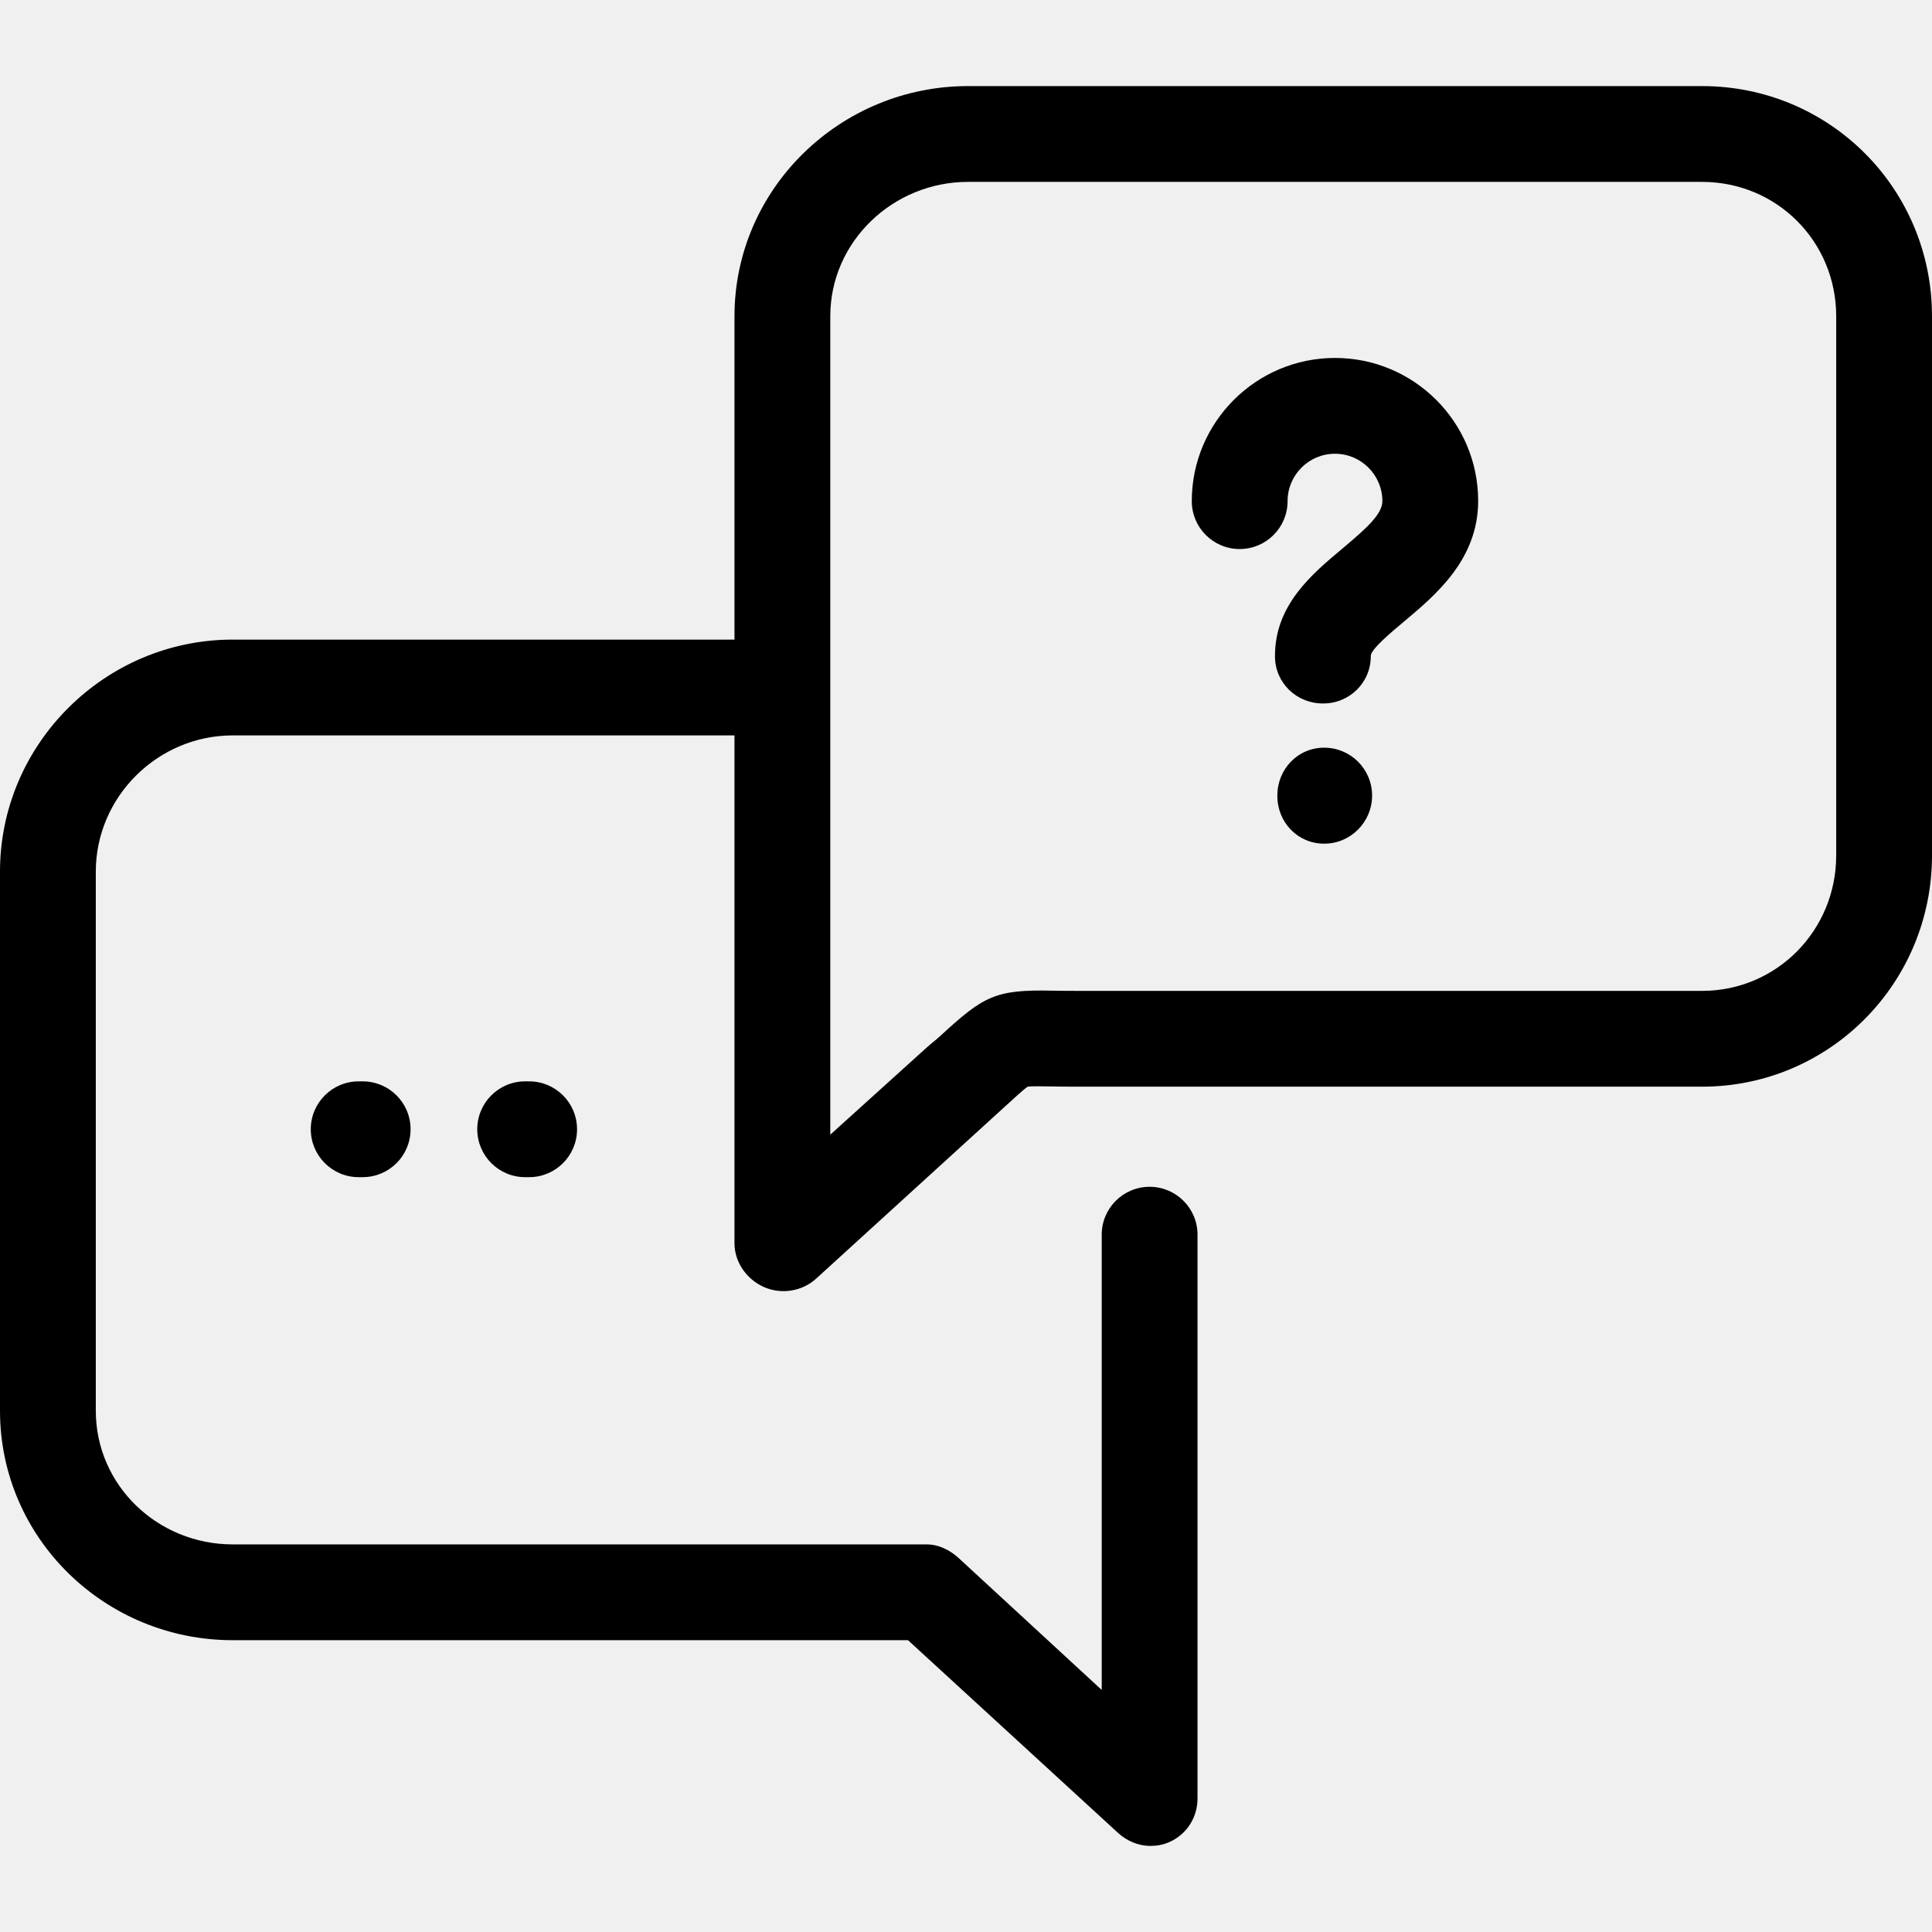
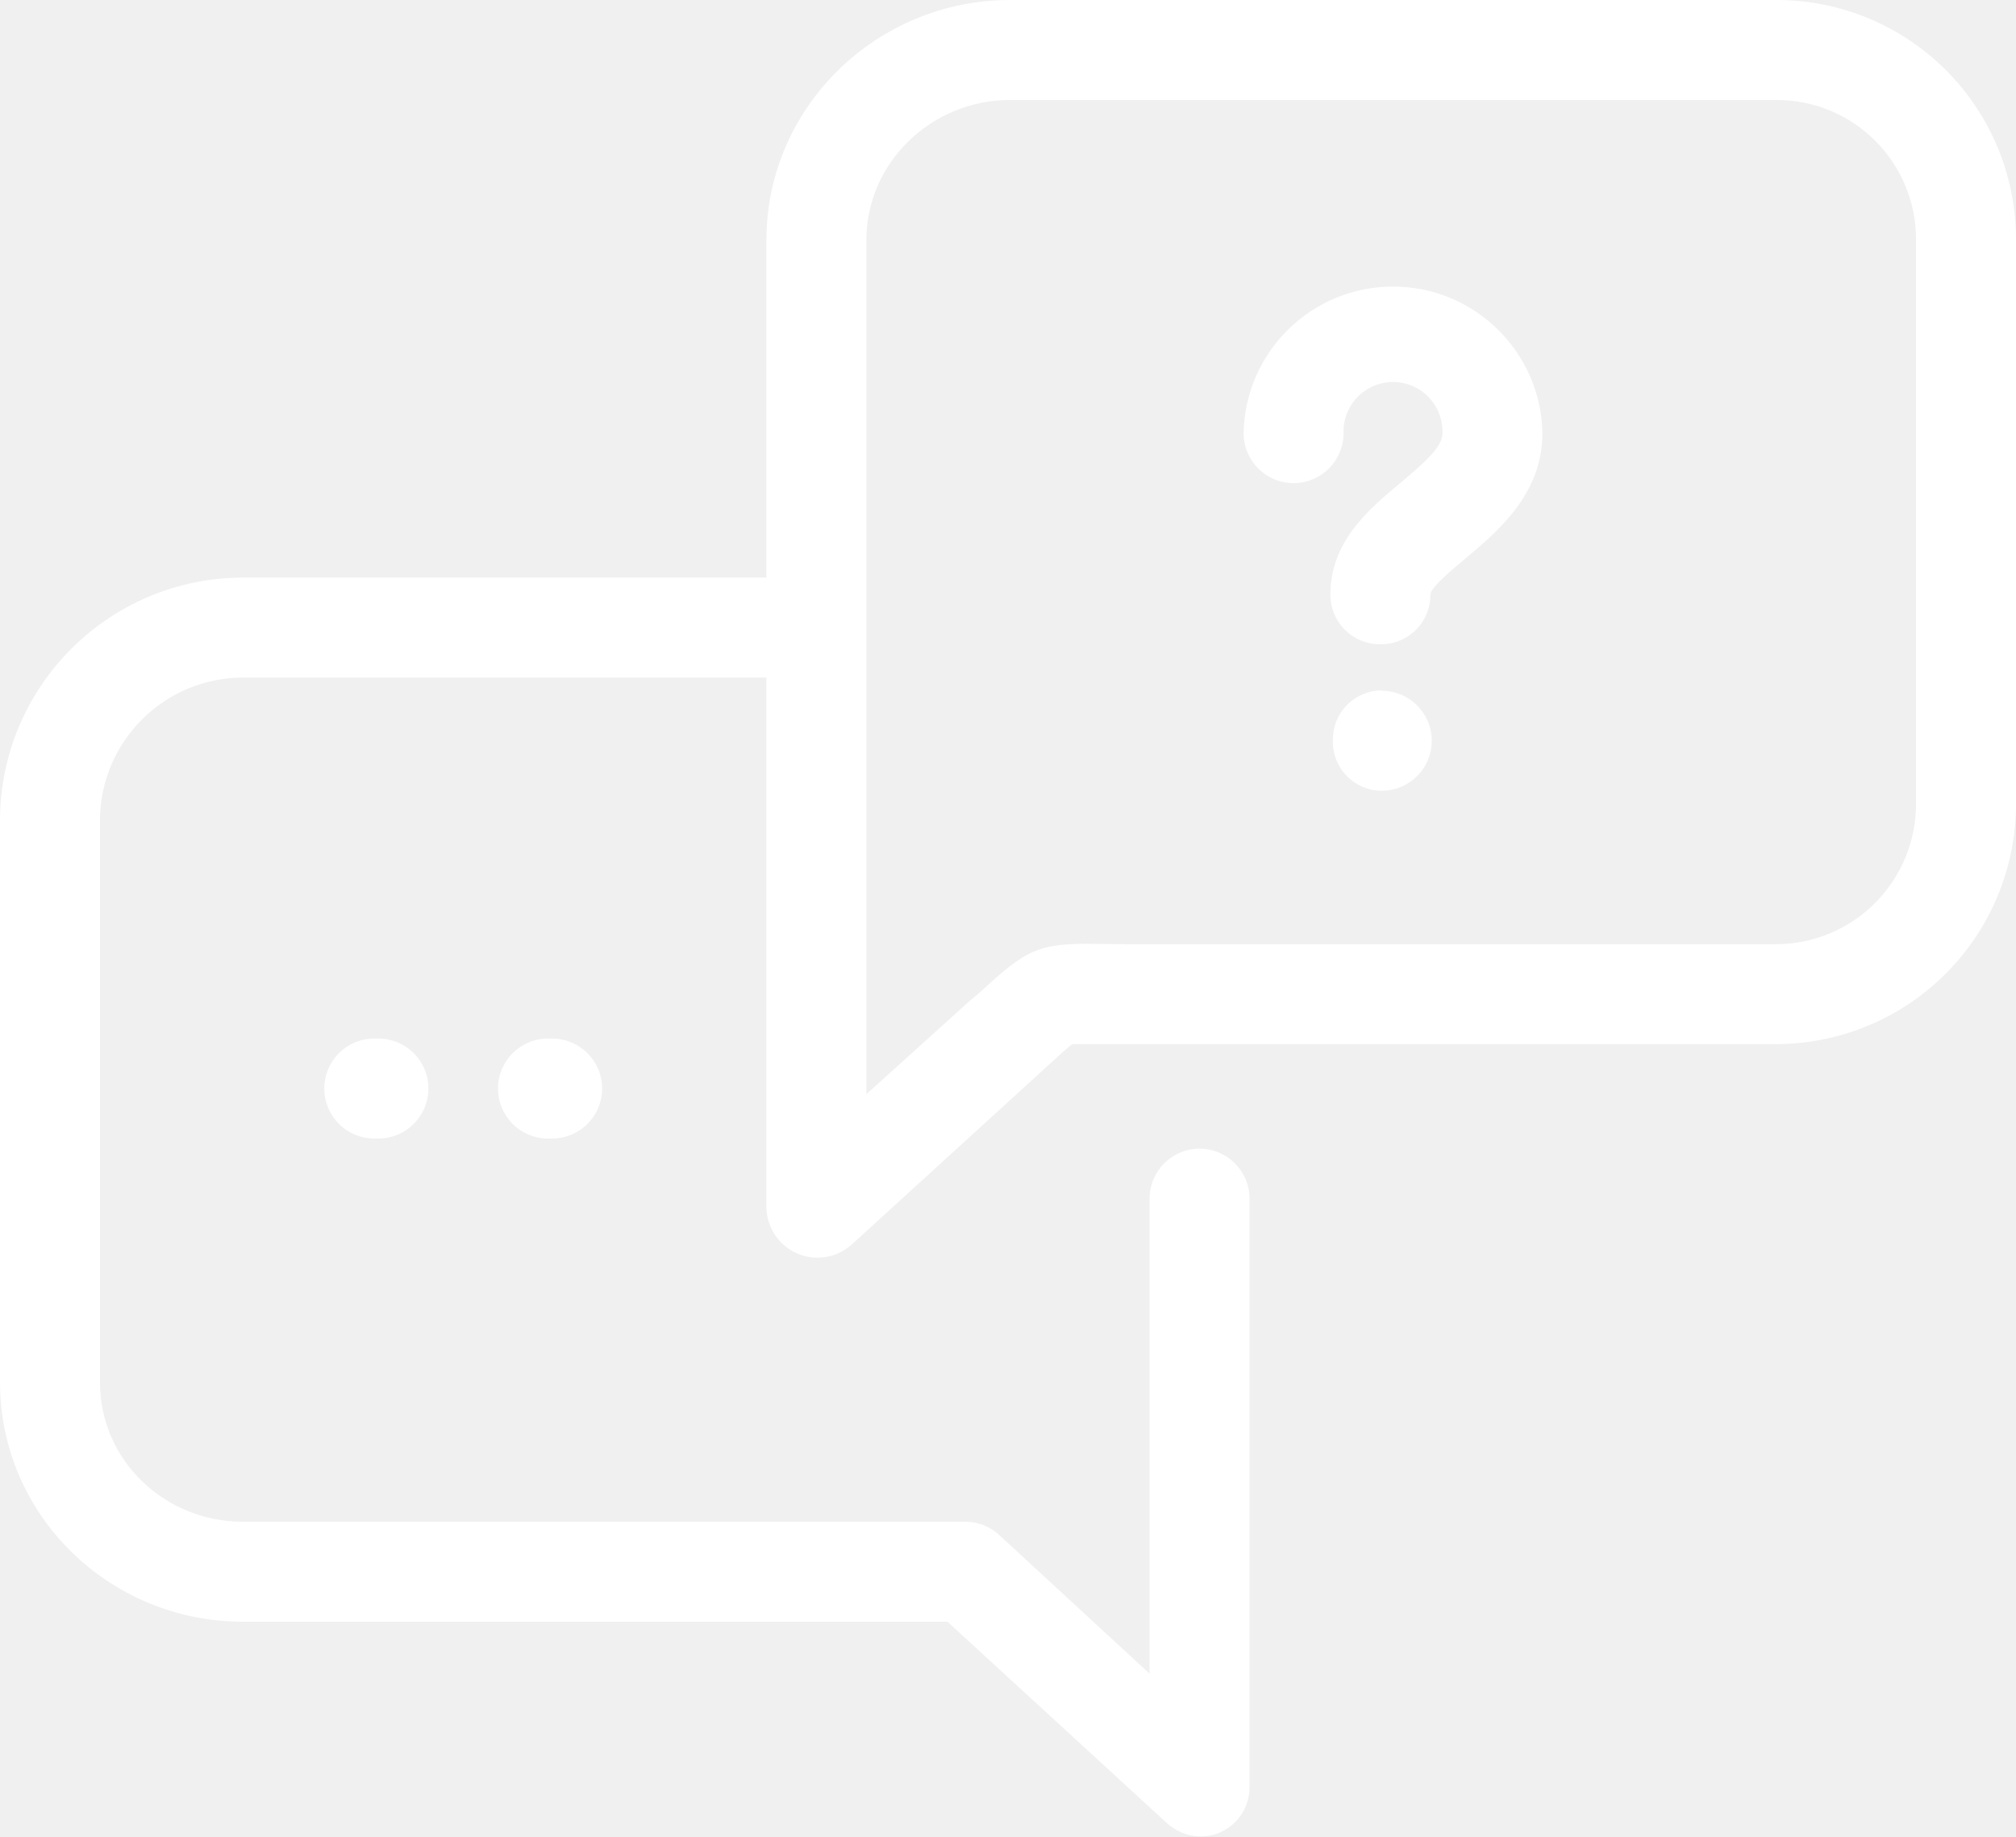
- <svg xmlns="http://www.w3.org/2000/svg" version="1.1" id="Capa_1" x="0px" y="0px" viewBox="0 0 363 363" style="enable-background:new 0 0 363 363;" xml:space="preserve">
-   <path d="M277.73,94.123c0,10.997-8.006,17.685-13.852,22.593c-2.214,1.859-6.335,5.251-6.324,6.518  c0.04,4.97-3.956,8.939-8.927,8.939c-0.025,0-0.05,0-0.075,0c-4.936,0-8.958-3.847-8.998-8.792  c-0.079-9.747,7.034-15.584,12.75-20.383c4.485-3.766,7.426-6.416,7.426-8.841c0-4.909-3.994-8.903-8.903-8.903  c-4.911,0-8.906,3.994-8.906,8.903c0,4.971-4.029,9-9,9s-9-4.029-9-9c0-14.834,12.069-26.903,26.904-26.903  C265.661,67.253,277.73,79.288,277.73,94.123z M248.801,140.481c-4.971,0-8.801,4.029-8.801,9v0.069  c0,4.971,3.831,8.966,8.801,8.966s9-4.064,9-9.035S253.772,140.481,248.801,140.481z M67.392,203.174c-4.971,0-9,4.029-9,9  s4.029,9,9,9h0.75c4.971,0,9-4.029,9-9s-4.029-9-9-9H67.392z M98.671,203.174c-4.971,0-9,4.029-9,9s4.029,9,9,9h0.749  c4.971,0,9-4.029,9-9s-4.029-9-9-9H98.671z M363,59.425v101.301c0,23.985-19.232,43.448-43.217,43.448H203.066  c-2.282,0-4.161-0.013-5.733-0.046c-1.647-0.034-3.501-0.047-4.224,0.033c-0.753,0.5-2.599,2.191-4.378,3.83  c-0.705,0.649-1.503,1.363-2.364,2.149l-33.022,30.098c-2.634,2.403-6.531,3.025-9.793,1.587c-3.262-1.439-5.552-4.669-5.552-8.234  v-95.417H43.72c-14.062,0-25.72,11.523-25.72,25.583v101.301c0,14.061,11.659,25.116,25.72,25.116h130.374  c2.245,0,4.345,1.031,6.003,2.545L207,317.523v-85.539c0-4.971,4.029-9,9-9s9,4.029,9,9v105.938c0,3.565-2.04,6.747-5.303,8.186  c-1.167,0.515-2.339,0.718-3.566,0.718c-2.204,0-4.378-0.905-6.069-2.449l-39.457-36.204H43.72c-23.986,0-43.72-19.13-43.72-43.116  V163.757c0-23.985,19.734-43.583,43.72-43.583H138V59.425c0-23.986,19.885-43.251,43.871-43.251h137.913  C343.768,16.174,363,35.439,363,59.425z M345,59.425c0-14.061-11.157-25.251-25.217-25.251H181.871  C167.81,34.174,156,45.364,156,59.425v69.833v83.934l18.095-16.353c0.838-0.765,1.777-1.465,2.462-2.097  c8.263-7.614,10.377-8.831,21.155-8.609c1.47,0.031,3.221,0.042,5.354,0.042h116.717c14.06,0,25.217-11.388,25.217-25.448V59.425z" />
-   <g>
- </g>
-   <g>
- </g>
-   <g>
- </g>
-   <g>
- </g>
-   <g>
- </g>
-   <g>
- </g>
-   <g>
- </g>
-   <g>
- </g>
-   <g>
- </g>
-   <g>
- </g>
-   <g>
- </g>
-   <g>
- </g>
-   <g>
- </g>
-   <g>
- </g>
-   <g>
- </g>
+ <svg xmlns="http://www.w3.org/2000/svg" id="Capa_1" data-name="Capa 1" viewBox="0 0 363 330.65">
+   <defs>
+     <style>.cls-1{fill:#fff;}</style>
+   </defs>
+   <path class="cls-1" d="M277.73,94.12c0,11-8,17.69-13.85,22.6-2.22,1.86-6.34,5.25-6.33,6.51a8.86,8.86,0,0,1-8.92,8.94h-.08a8.89,8.89,0,0,1-9-8.79c-.07-9.75,7-15.58,12.75-20.38,4.49-3.77,7.43-6.42,7.43-8.84a8.91,8.91,0,1,0-17.81,0,9,9,0,0,1-18,0,26.91,26.91,0,0,1,53.81,0ZM248.8,140.48a8.83,8.83,0,0,0-8.8,9v.07a8.81,8.81,0,0,0,8.8,9,9,9,0,0,0,0-18ZM67.39,203.17a9,9,0,0,0,0,18h.75a9,9,0,1,0,0-18Zm31.28,0a9,9,0,1,0,0,18h.75a9,9,0,0,0,0-18ZM363,59.42V160.73a43.26,43.26,0,0,1-43.22,43.44H203.07c-2.29,0-4.17,0-5.74,0s-3.5,0-4.22,0c-.75.5-2.6,2.19-4.38,3.83-.7.65-1.5,1.36-2.36,2.15l-33,30.1A9.2,9.2,0,0,1,138,233.59V138.17H43.72A25.8,25.8,0,0,0,18,163.76v101.3c0,14.06,11.66,25.11,25.72,25.11H174.09a9.07,9.07,0,0,1,6,2.55l26.9,24.8V232a9,9,0,0,1,18,0V337.92a8.88,8.88,0,0,1-5.3,8.19,8.73,8.73,0,0,1-3.57.72,9.12,9.12,0,0,1-6.07-2.45l-39.45-36.21H43.72C19.73,308.17,0,289,0,265.06V163.76a43.81,43.81,0,0,1,43.72-43.59H138V59.42c0-24,19.88-43.25,43.87-43.25H319.78A43.1,43.1,0,0,1,363,59.42Zm-18,0a25.08,25.08,0,0,0-25.22-25.25H181.87C167.81,34.17,156,45.36,156,59.42V213.19l18.1-16.35c.83-.77,1.77-1.47,2.46-2.1,8.26-7.61,10.37-8.83,21.15-8.61,1.47,0,3.22.05,5.36.05H319.78A25.25,25.25,0,0,0,345,160.73V59.42Z" transform="translate(0 -16.17)" />
</svg>
